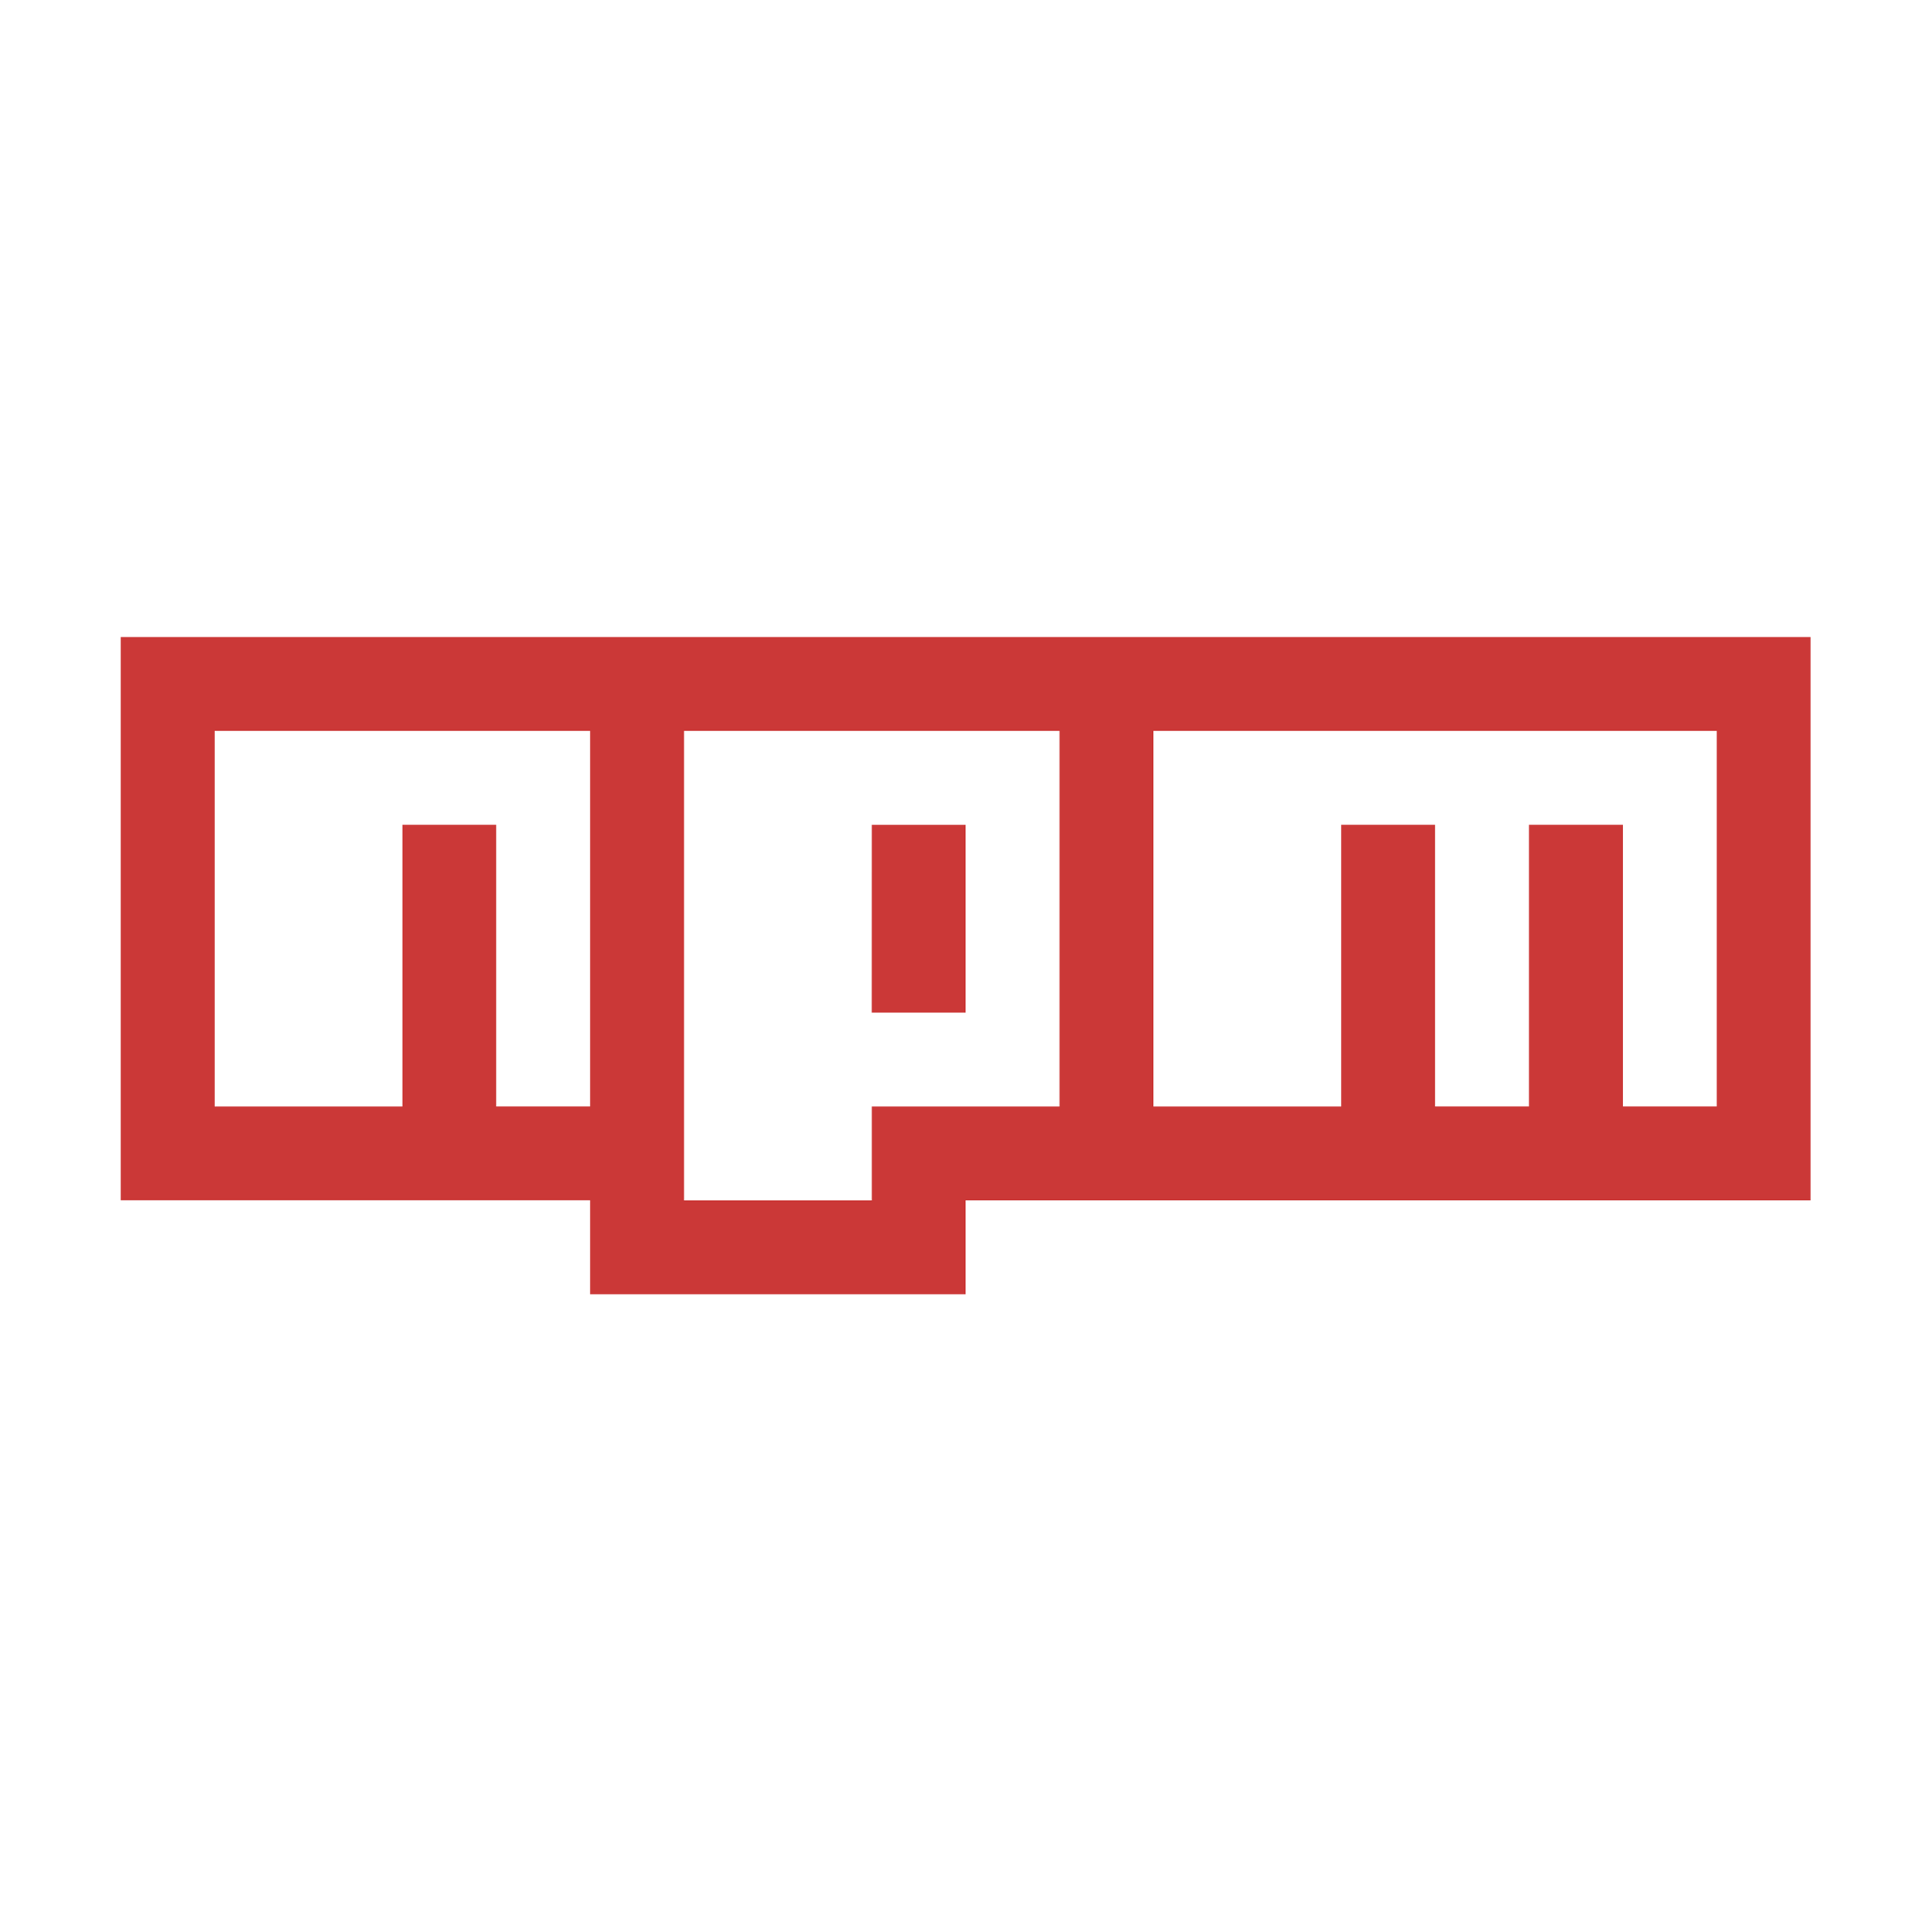
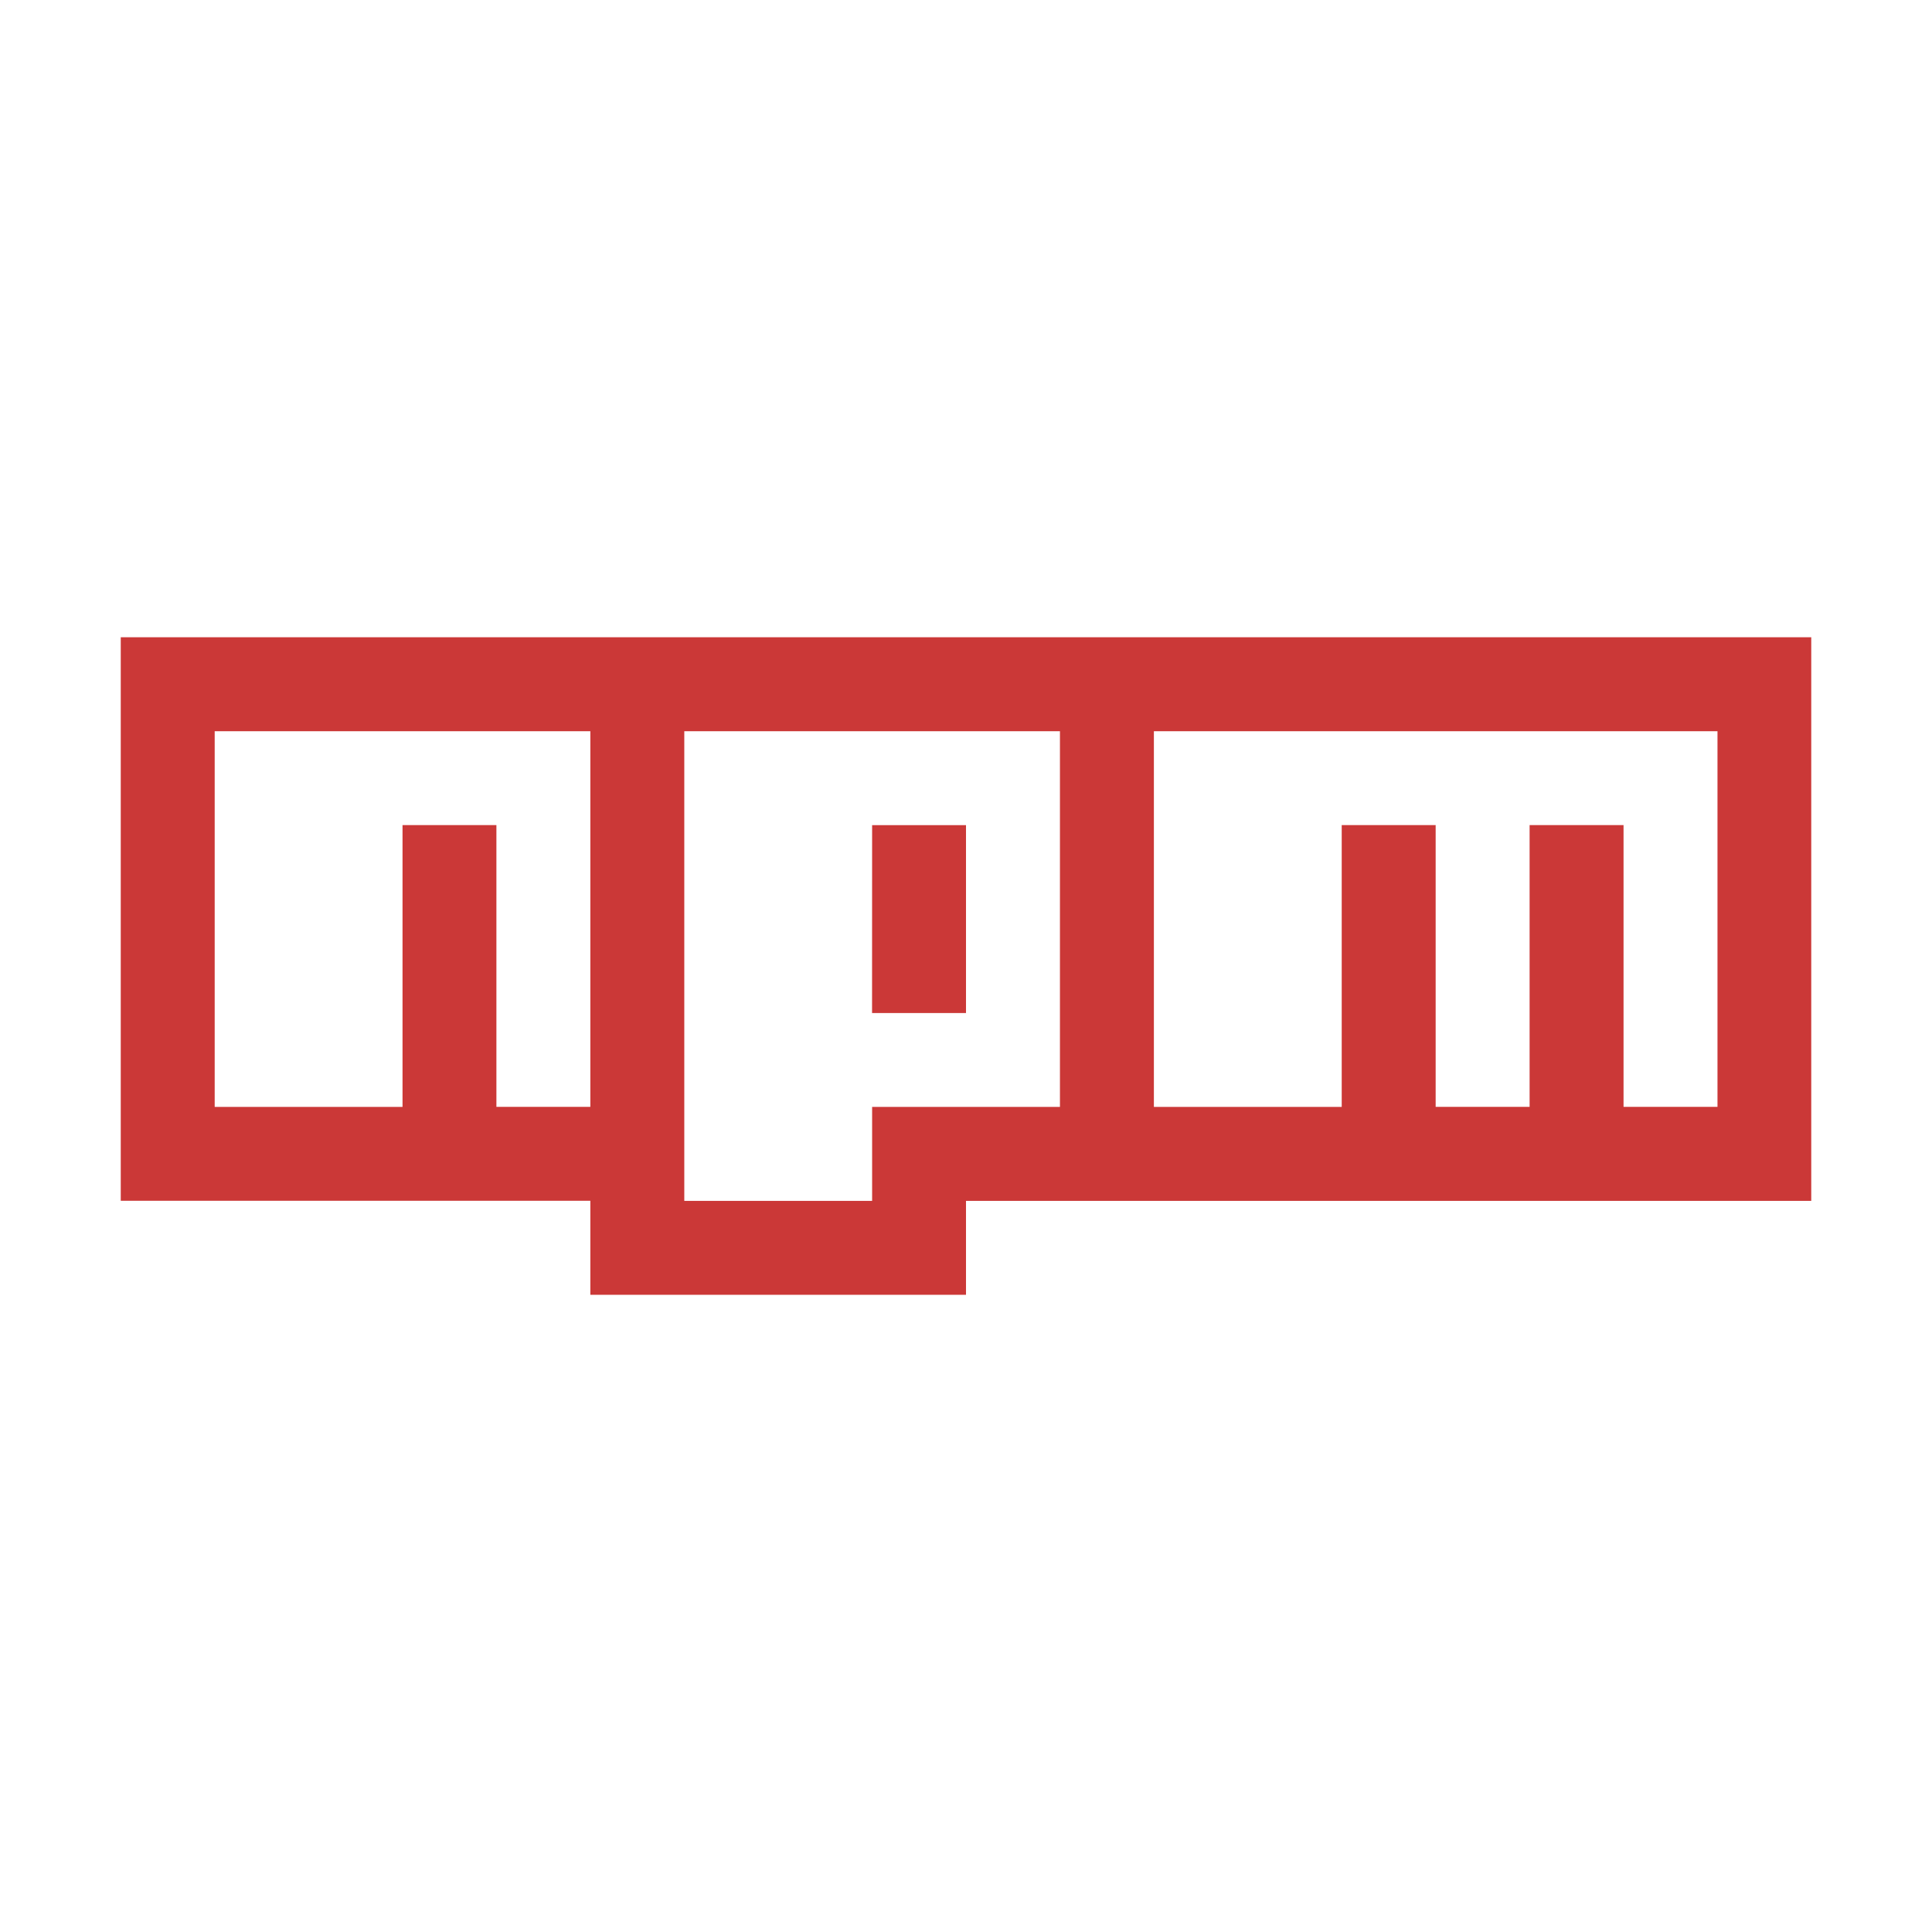
- <svg xmlns="http://www.w3.org/2000/svg" width="290px" height="290px" viewBox="0 0 32 32">
+ <svg xmlns="http://www.w3.org/2000/svg" viewBox="0 0 32 32">
  <path d="M2,10.555H30v9.335H16v1.556H9.778V19.889H2Zm1.556,7.779H6.667V13.666H8.222v4.667H9.778V12.111H3.556Zm7.778-6.223v7.779h3.111V18.334h3.111V12.111Zm3.111,1.556H16v3.112H14.444Zm4.667-1.556v6.223h3.111V13.666h1.556v4.667h1.556V13.666h1.556v4.667h1.556V12.111Z" style="fill:#cb3837" />
</svg>
